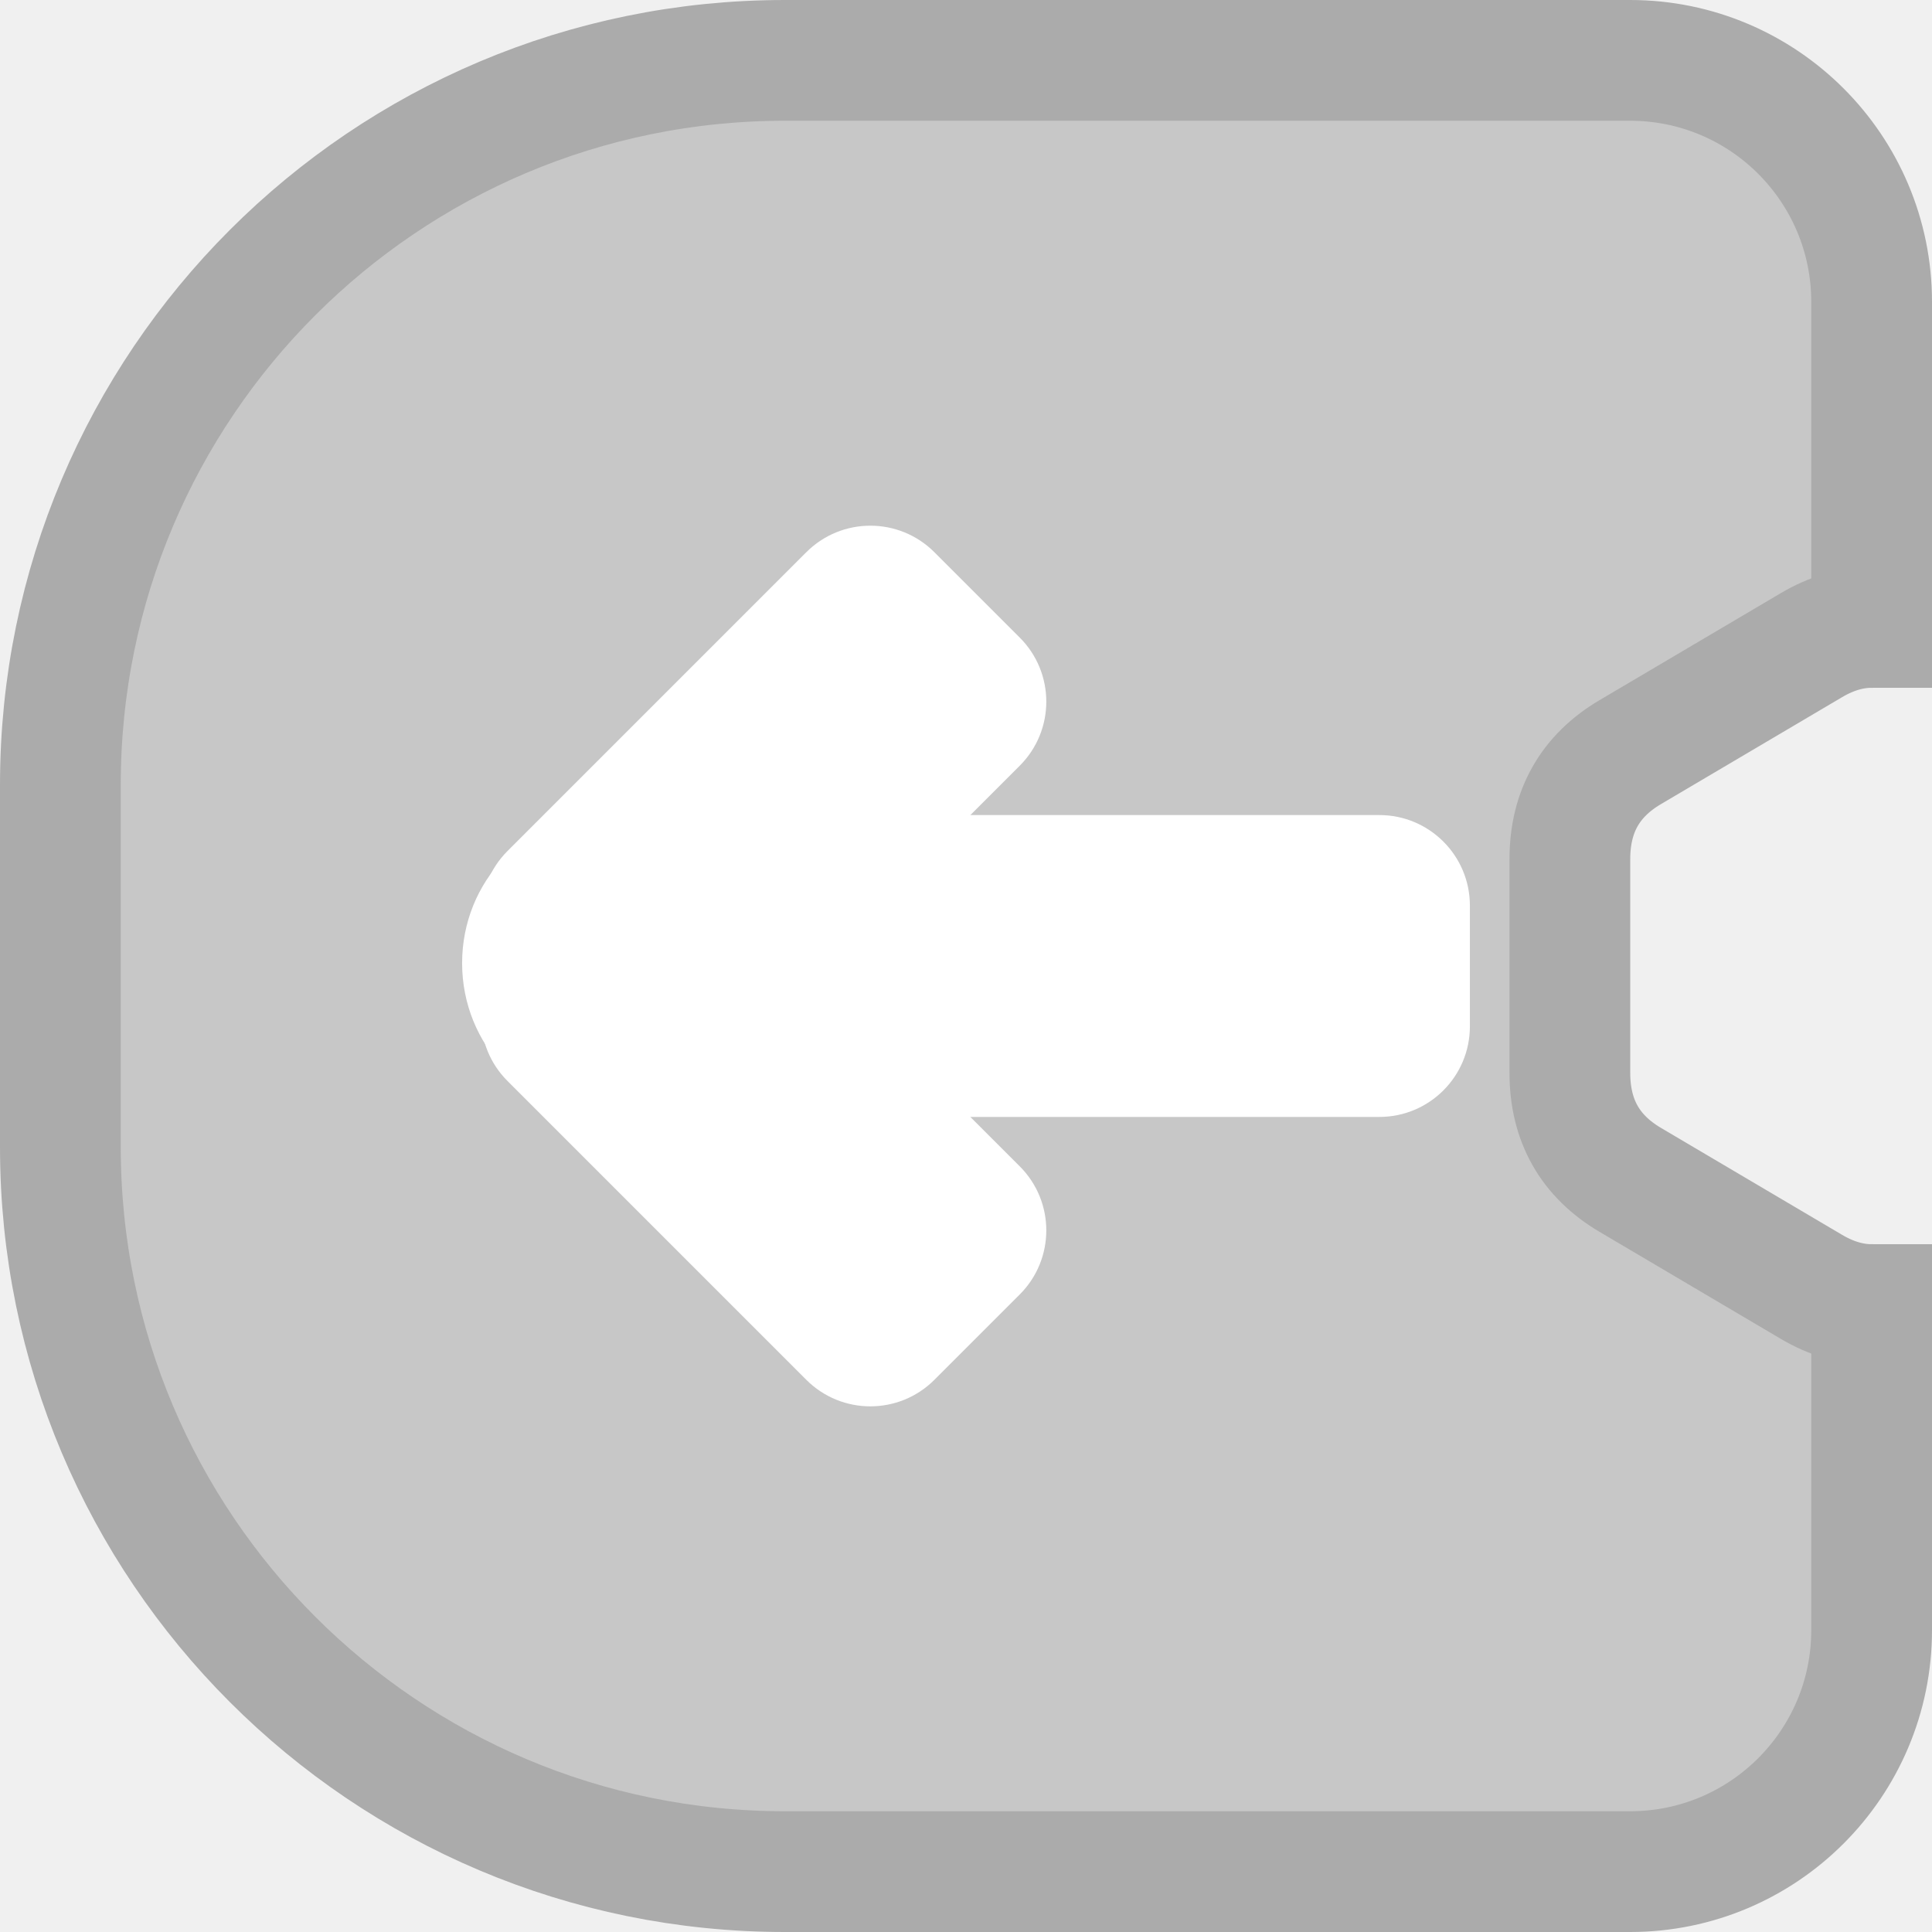
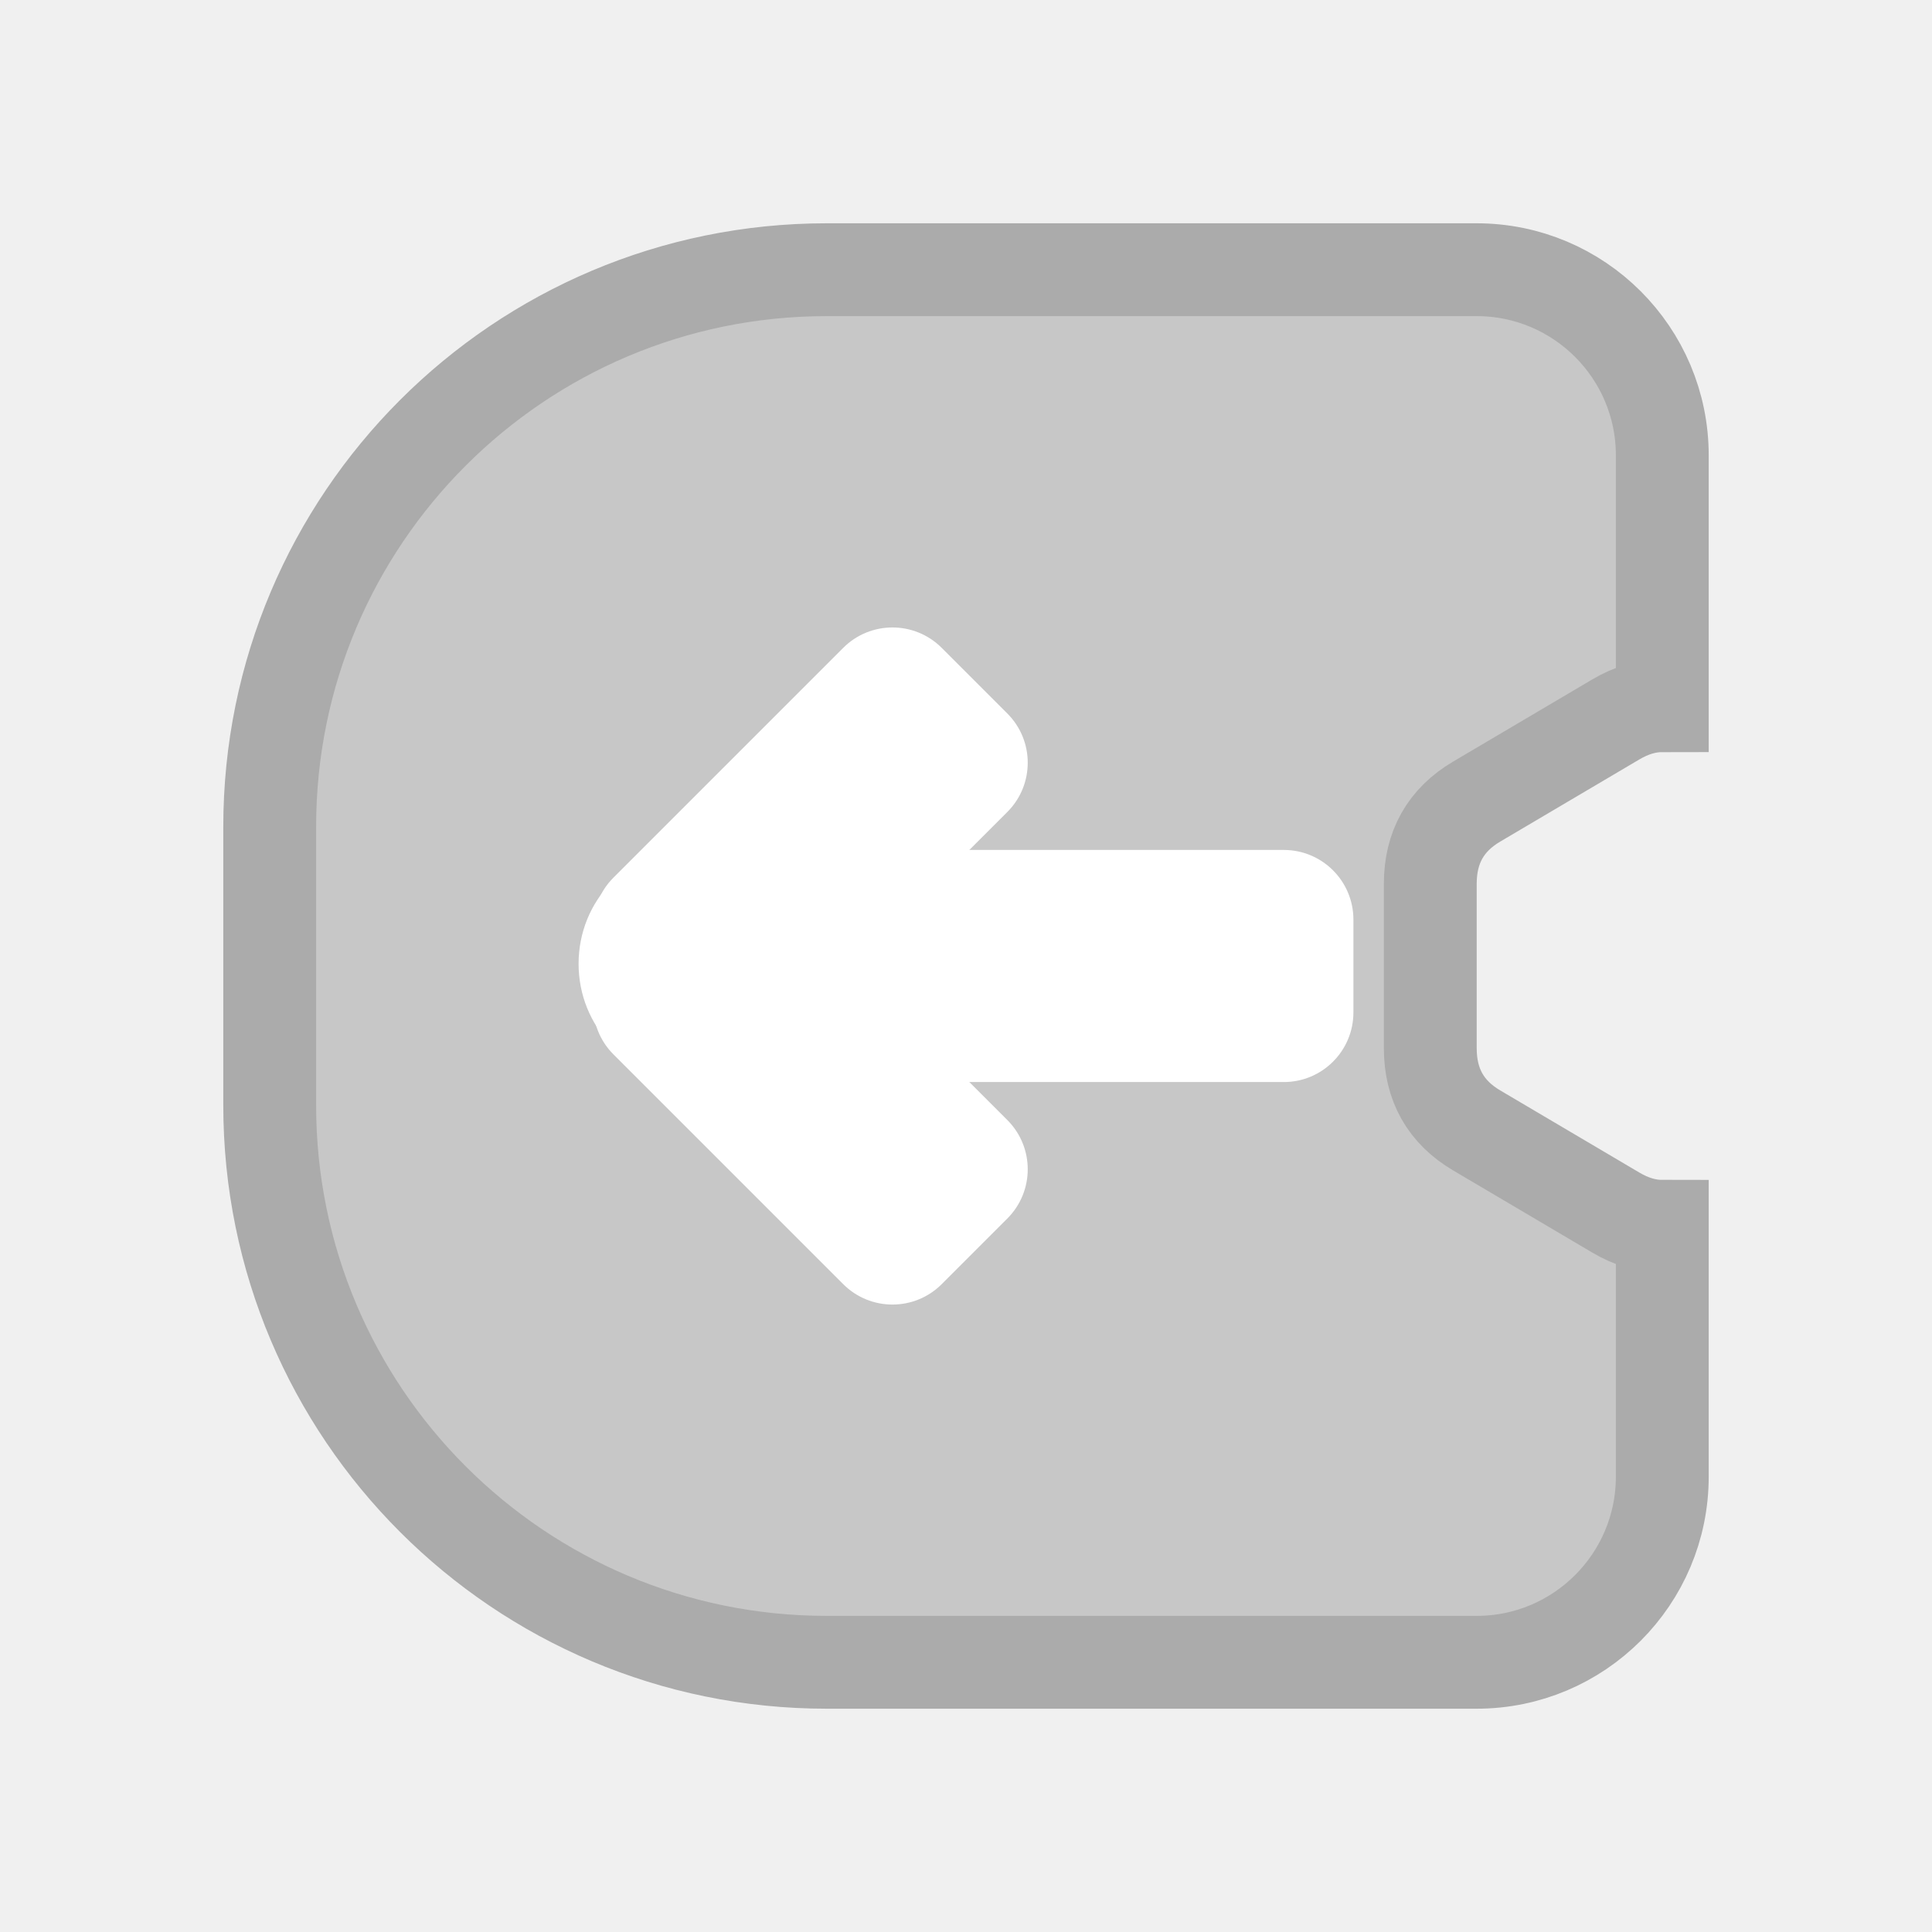
- <svg xmlns="http://www.w3.org/2000/svg" version="1.1" width="64" height="64" viewBox="0,0,64,64">
-   <g transform="translate(-208,-148)">
+ <svg xmlns="http://www.w3.org/2000/svg" version="1.1" width="83.241" height="83.241" viewBox="0,0,83.241,83.241">
+   <g transform="translate(-198.3796,-138.3796)">
    <g data-paper-data="{&quot;isPaintingLayer&quot;:true}" fill-rule="nonzero" stroke-linecap="butt" stroke-linejoin="miter" stroke-miterlimit="10" stroke-dasharray="" stroke-dashoffset="0" style="mix-blend-mode: normal">
      <path d="M234,150h28c4.418,0 8,3.582 8,8v10.784c-0.666,0 -1.332,0.197 -1.998,0.59l-5.999,3.542c-1.333,0.787 -1.999,1.968 -1.999,3.542v7.084c0,1.575 0.666,2.755 1.999,3.542l5.999,3.542c0.666,0.393 1.332,0.59 1.998,0.59v10.784c0,4.418 -3.582,8 -8,8h-28c-13.255,0 -24,-10.745 -24,-24v-12c0,-13.255 10.745,-24 24,-24z" fill="#c7c7c7" stroke="#ababab" stroke-width="4" />
      <g fill="#ffffff" stroke="none">
-         <path d="M256.692,182c0,1.657 -1.343,3 -3,3l-18,0c-1.657,0 -3,-1.343 -3,-3v-4c0,-1.657 1.343,-3 3,-3l18,0c1.657,0 3,1.343 3,3z" stroke-width="0.8" />
+         <path d="M256.692,182c0,1.657 -1.343,3 -3,3h-18c-1.657,0 -3,-1.343 -3,-3v-4c0,-1.657 1.343,-3 3,-3h18c1.657,0 3,1.343 3,3z" stroke-width="0.8" />
        <path d="M238.953,193.708c-1.172,1.172 -3.071,1.172 -4.243,0l-9.899,-9.899c-1.172,-1.172 -1.172,-3.071 0,-4.243l2.828,-2.828c1.172,-1.172 3.071,-1.172 4.243,0l9.899,9.899c1.172,1.172 1.172,3.071 0,4.243z" stroke-width="0.8" />
        <path d="M224.811,180.435c-1.172,-1.172 -1.172,-3.071 0,-4.243l9.899,-9.899c1.172,-1.172 3.071,-1.172 4.243,0l2.828,2.828c1.172,1.172 1.172,3.071 0,4.243l-9.899,9.899c-1.172,1.172 -3.071,1.172 -4.243,0z" stroke-width="0.8" />
        <path d="M228,184.808c-2.591,0 -4.692,-2.196 -4.692,-4.904c0,-2.708 2.101,-4.904 4.692,-4.904c2.591,0 4.692,2.196 4.692,4.904c0,2.708 -2.101,4.904 -4.692,4.904z" stroke-width="1" />
      </g>
+       <path d="M198.38,221.62v-83.241h83.241v83.241z" fill="none" stroke="none" stroke-width="NaN" />
    </g>
  </g>
</svg>
